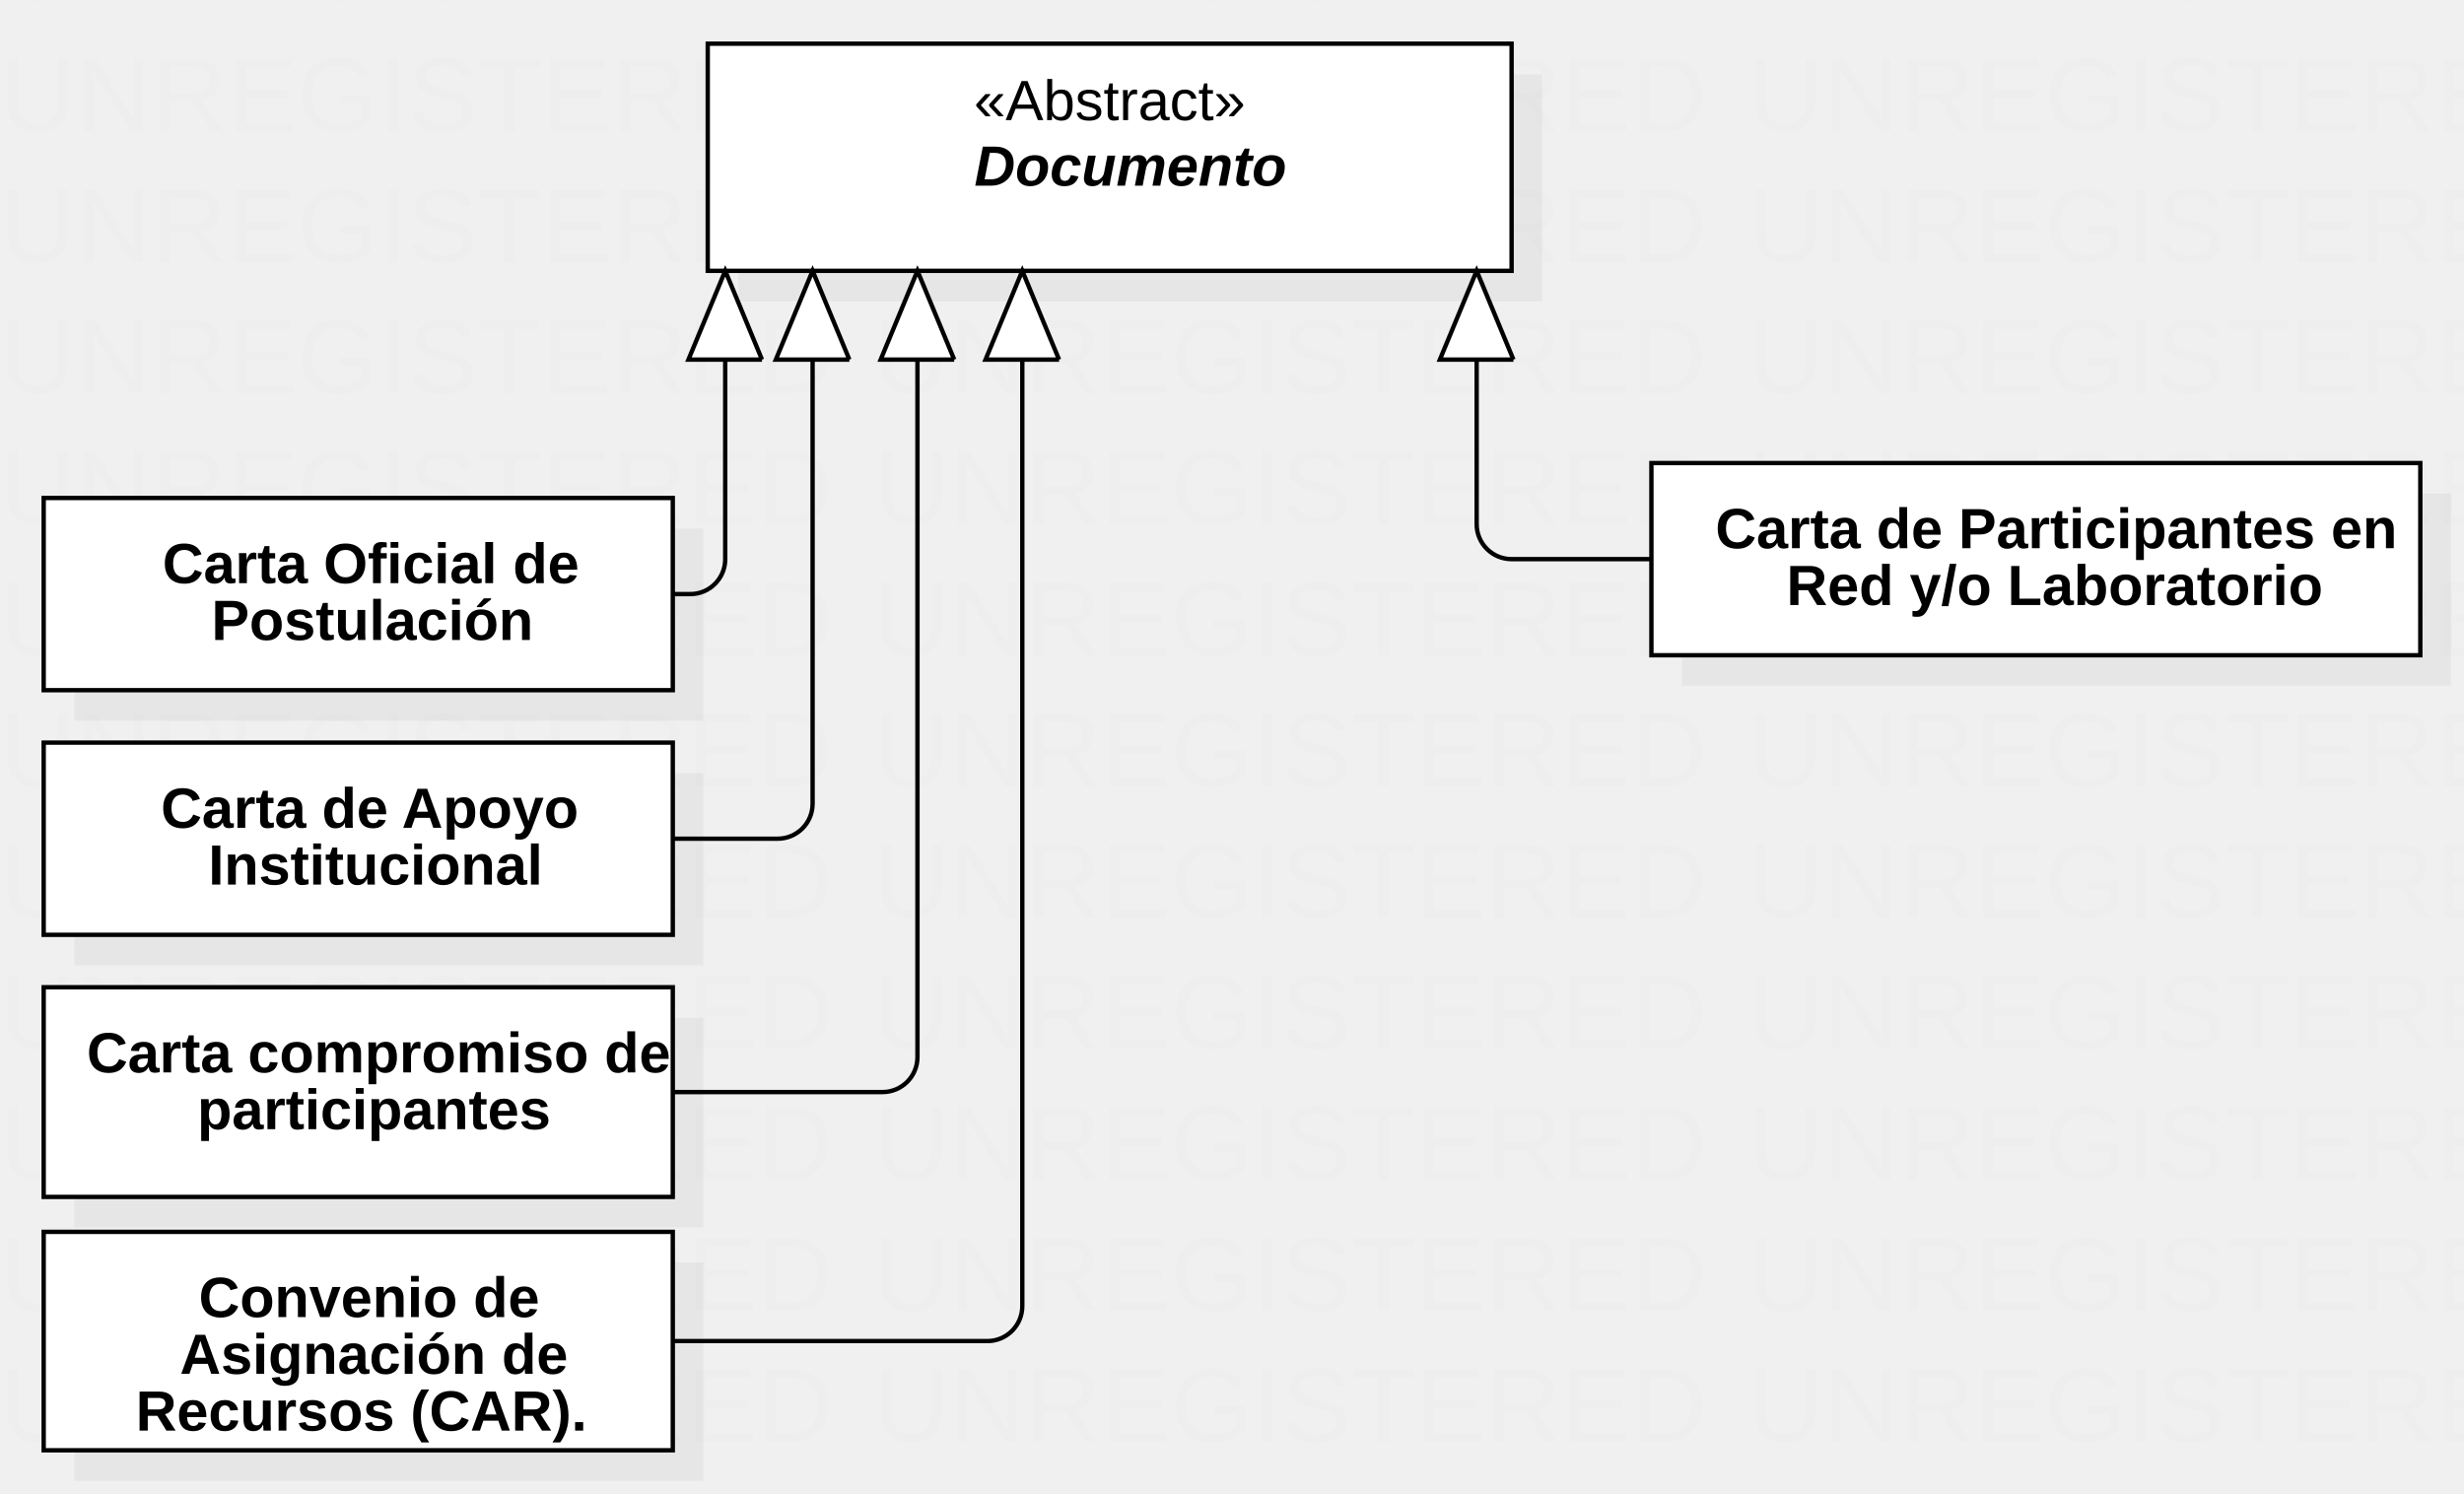
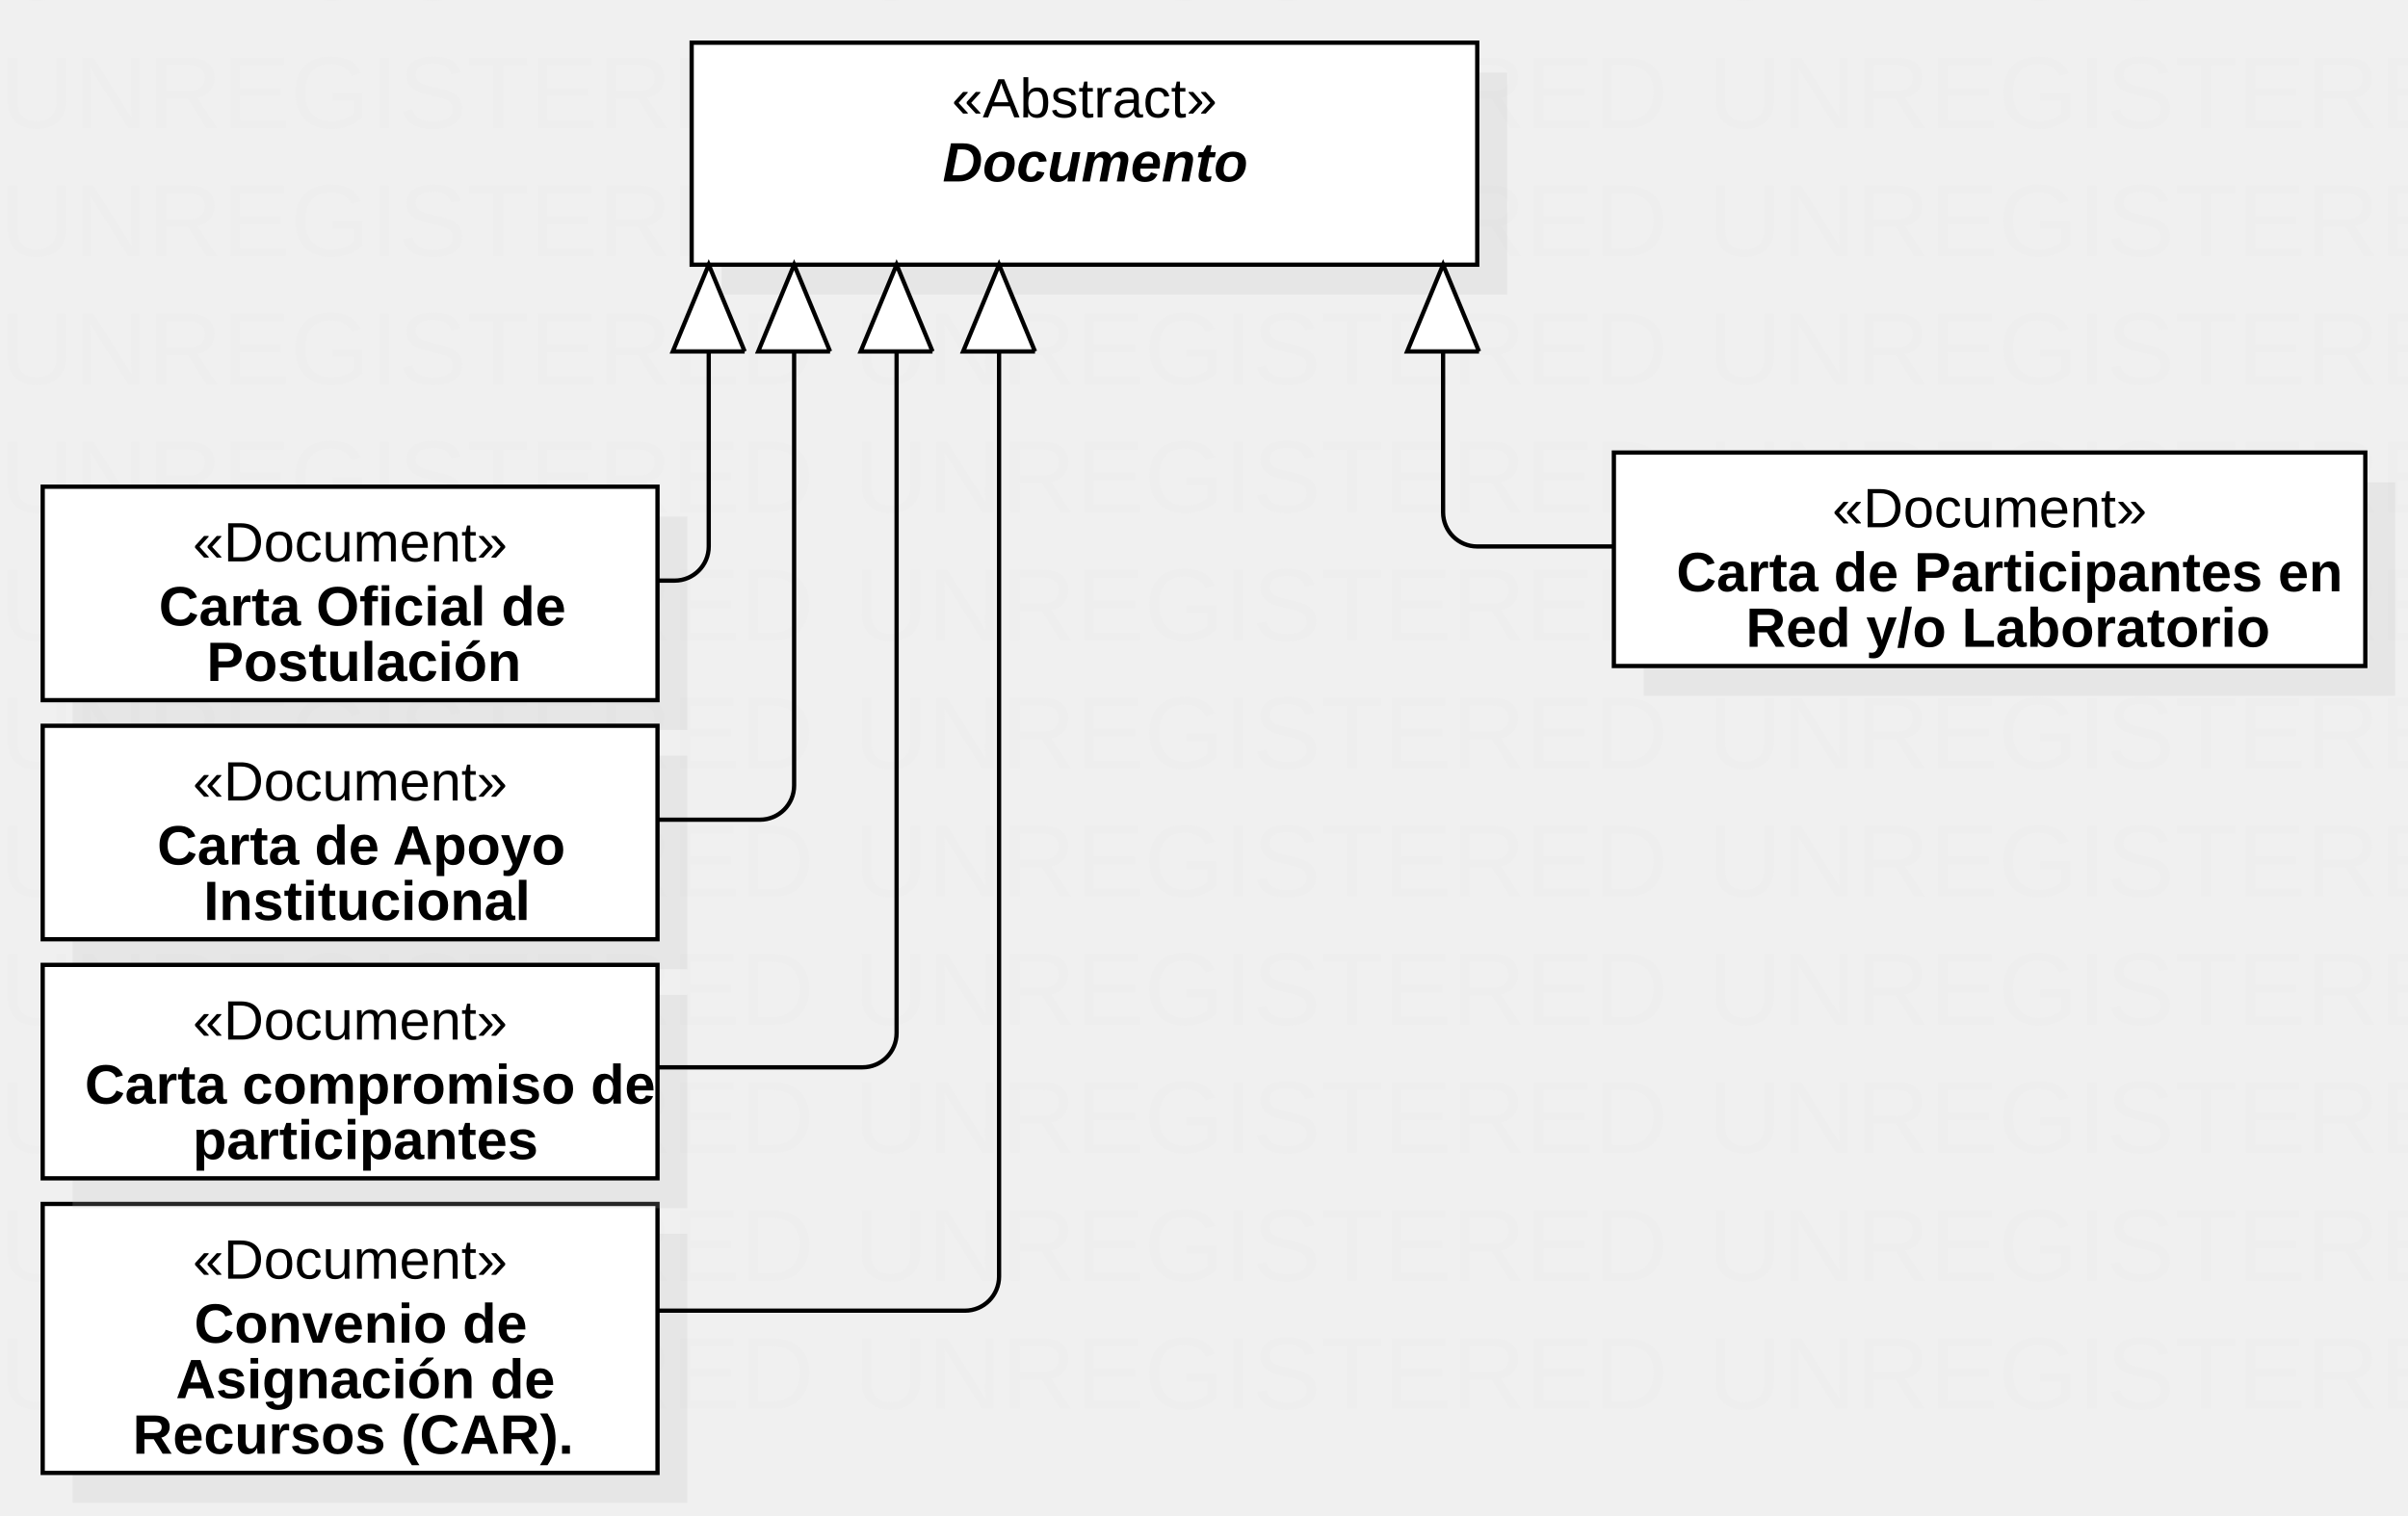
- <svg xmlns="http://www.w3.org/2000/svg" version="1.1" width="564" height="342">
+ <svg xmlns="http://www.w3.org/2000/svg" version="1.1" width="564" height="355">
  <defs />
  <g>
    <text fill="#eeeeee" stroke="none" font-family="Arial" font-size="24px" font-style="normal" font-weight="normal" text-decoration="none" x="0" y="0">UNREGISTERED</text>
    <text fill="#eeeeee" stroke="none" font-family="Arial" font-size="24px" font-style="normal" font-weight="normal" text-decoration="none" x="0" y="30">UNREGISTERED</text>
    <text fill="#eeeeee" stroke="none" font-family="Arial" font-size="24px" font-style="normal" font-weight="normal" text-decoration="none" x="0" y="60">UNREGISTERED</text>
    <text fill="#eeeeee" stroke="none" font-family="Arial" font-size="24px" font-style="normal" font-weight="normal" text-decoration="none" x="0" y="90">UNREGISTERED</text>
    <text fill="#eeeeee" stroke="none" font-family="Arial" font-size="24px" font-style="normal" font-weight="normal" text-decoration="none" x="0" y="120">UNREGISTERED</text>
    <text fill="#eeeeee" stroke="none" font-family="Arial" font-size="24px" font-style="normal" font-weight="normal" text-decoration="none" x="0" y="150">UNREGISTERED</text>
    <text fill="#eeeeee" stroke="none" font-family="Arial" font-size="24px" font-style="normal" font-weight="normal" text-decoration="none" x="0" y="180">UNREGISTERED</text>
    <text fill="#eeeeee" stroke="none" font-family="Arial" font-size="24px" font-style="normal" font-weight="normal" text-decoration="none" x="0" y="210">UNREGISTERED</text>
    <text fill="#eeeeee" stroke="none" font-family="Arial" font-size="24px" font-style="normal" font-weight="normal" text-decoration="none" x="0" y="240">UNREGISTERED</text>
    <text fill="#eeeeee" stroke="none" font-family="Arial" font-size="24px" font-style="normal" font-weight="normal" text-decoration="none" x="0" y="270">UNREGISTERED</text>
    <text fill="#eeeeee" stroke="none" font-family="Arial" font-size="24px" font-style="normal" font-weight="normal" text-decoration="none" x="0" y="300">UNREGISTERED</text>
    <text fill="#eeeeee" stroke="none" font-family="Arial" font-size="24px" font-style="normal" font-weight="normal" text-decoration="none" x="0" y="330">UNREGISTERED</text>
    <text fill="#eeeeee" stroke="none" font-family="Arial" font-size="24px" font-style="normal" font-weight="normal" text-decoration="none" x="200" y="0">UNREGISTERED</text>
    <text fill="#eeeeee" stroke="none" font-family="Arial" font-size="24px" font-style="normal" font-weight="normal" text-decoration="none" x="200" y="30">UNREGISTERED</text>
    <text fill="#eeeeee" stroke="none" font-family="Arial" font-size="24px" font-style="normal" font-weight="normal" text-decoration="none" x="200" y="60">UNREGISTERED</text>
    <text fill="#eeeeee" stroke="none" font-family="Arial" font-size="24px" font-style="normal" font-weight="normal" text-decoration="none" x="200" y="90">UNREGISTERED</text>
    <text fill="#eeeeee" stroke="none" font-family="Arial" font-size="24px" font-style="normal" font-weight="normal" text-decoration="none" x="200" y="120">UNREGISTERED</text>
    <text fill="#eeeeee" stroke="none" font-family="Arial" font-size="24px" font-style="normal" font-weight="normal" text-decoration="none" x="200" y="150">UNREGISTERED</text>
    <text fill="#eeeeee" stroke="none" font-family="Arial" font-size="24px" font-style="normal" font-weight="normal" text-decoration="none" x="200" y="180">UNREGISTERED</text>
    <text fill="#eeeeee" stroke="none" font-family="Arial" font-size="24px" font-style="normal" font-weight="normal" text-decoration="none" x="200" y="210">UNREGISTERED</text>
    <text fill="#eeeeee" stroke="none" font-family="Arial" font-size="24px" font-style="normal" font-weight="normal" text-decoration="none" x="200" y="240">UNREGISTERED</text>
    <text fill="#eeeeee" stroke="none" font-family="Arial" font-size="24px" font-style="normal" font-weight="normal" text-decoration="none" x="200" y="270">UNREGISTERED</text>
    <text fill="#eeeeee" stroke="none" font-family="Arial" font-size="24px" font-style="normal" font-weight="normal" text-decoration="none" x="200" y="300">UNREGISTERED</text>
    <text fill="#eeeeee" stroke="none" font-family="Arial" font-size="24px" font-style="normal" font-weight="normal" text-decoration="none" x="200" y="330">UNREGISTERED</text>
    <text fill="#eeeeee" stroke="none" font-family="Arial" font-size="24px" font-style="normal" font-weight="normal" text-decoration="none" x="400" y="0">UNREGISTERED</text>
    <text fill="#eeeeee" stroke="none" font-family="Arial" font-size="24px" font-style="normal" font-weight="normal" text-decoration="none" x="400" y="30">UNREGISTERED</text>
    <text fill="#eeeeee" stroke="none" font-family="Arial" font-size="24px" font-style="normal" font-weight="normal" text-decoration="none" x="400" y="60">UNREGISTERED</text>
    <text fill="#eeeeee" stroke="none" font-family="Arial" font-size="24px" font-style="normal" font-weight="normal" text-decoration="none" x="400" y="90">UNREGISTERED</text>
    <text fill="#eeeeee" stroke="none" font-family="Arial" font-size="24px" font-style="normal" font-weight="normal" text-decoration="none" x="400" y="120">UNREGISTERED</text>
    <text fill="#eeeeee" stroke="none" font-family="Arial" font-size="24px" font-style="normal" font-weight="normal" text-decoration="none" x="400" y="150">UNREGISTERED</text>
    <text fill="#eeeeee" stroke="none" font-family="Arial" font-size="24px" font-style="normal" font-weight="normal" text-decoration="none" x="400" y="180">UNREGISTERED</text>
    <text fill="#eeeeee" stroke="none" font-family="Arial" font-size="24px" font-style="normal" font-weight="normal" text-decoration="none" x="400" y="210">UNREGISTERED</text>
    <text fill="#eeeeee" stroke="none" font-family="Arial" font-size="24px" font-style="normal" font-weight="normal" text-decoration="none" x="400" y="240">UNREGISTERED</text>
    <text fill="#eeeeee" stroke="none" font-family="Arial" font-size="24px" font-style="normal" font-weight="normal" text-decoration="none" x="400" y="270">UNREGISTERED</text>
    <text fill="#eeeeee" stroke="none" font-family="Arial" font-size="24px" font-style="normal" font-weight="normal" text-decoration="none" x="400" y="300">UNREGISTERED</text>
    <text fill="#eeeeee" stroke="none" font-family="Arial" font-size="24px" font-style="normal" font-weight="normal" text-decoration="none" x="400" y="330">UNREGISTERED</text>
    <g transform="translate(-46,-86) scale(1,1)">
      <rect fill="#C0C0C0" stroke="none" x="215" y="103" width="184" height="52" opacity="0.2" />
    </g>
    <g transform="translate(-46,-86) scale(1,1)">
      <rect fill="#ffffff" stroke="none" x="208" y="96" width="184" height="52" />
    </g>
    <g transform="translate(-46,-86) scale(1,1)">
      <path fill="none" stroke="#000000" d="M 208 96 L 392 96 L 392 148 L 208 148 L 208 96 Z Z" stroke-miterlimit="10" />
    </g>
    <g transform="translate(-46,-86) scale(1,1)">
      <g>
        <path fill="none" stroke="none" />
        <text fill="#000000" stroke="none" font-family="Arial" font-size="13px" font-style="normal" font-weight="normal" text-decoration="none" x="268.928" y="113.5">«Abstract»</text>
      </g>
    </g>
    <g transform="translate(-46,-86) scale(1,1)">
      <g>
        <path fill="none" stroke="none" />
-         <text fill="#000000" stroke="none" font-family="Arial" font-size="13px" font-style="italic" font-weight="bold" text-decoration="none" x="269" y="128.5">Documento</text>
-       </g>
-     </g>
-     <g transform="translate(-46,-86) scale(1,1)">
-       <rect fill="#C0C0C0" stroke="none" x="431" y="199" width="176" height="44" opacity="0.2" />
-     </g>
-     <g transform="translate(-46,-86) scale(1,1)">
-       <rect fill="#ffffff" stroke="none" x="424" y="192" width="176" height="44" />
-     </g>
-     <g transform="translate(-46,-86) scale(1,1)">
-       <path fill="none" stroke="#000000" d="M 424 192 L 600 192 L 600 236 L 424 236 L 424 192 Z Z" stroke-miterlimit="10" />
-     </g>
-     <g transform="translate(-46,-86) scale(1,1)">
-       <g>
-         <path fill="none" stroke="none" />
-         <text fill="#000000" stroke="none" font-family="Arial" font-size="13px" font-style="normal" font-weight="bold" text-decoration="none" x="438.653" y="211.5">Carta de Participantes en</text>
-         <text fill="#000000" stroke="none" font-family="Arial" font-size="13px" font-style="normal" font-weight="bold" text-decoration="none" x="454.909" y="224.5">Red y/o Laboratorio</text>
+         <text fill="#000000" stroke="none" font-family="Arial" font-size="13px" font-style="italic" font-weight="bold" text-decoration="none" x="266.76" y="128.5">Documento</text>
+       </g>
+     </g>
+     <g transform="translate(-46,-86) scale(1,1)">
+       <rect fill="#C0C0C0" stroke="none" x="431" y="199" width="176" height="50" opacity="0.2" />
+     </g>
+     <g transform="translate(-46,-86) scale(1,1)">
+       <rect fill="#ffffff" stroke="none" x="424" y="192" width="176" height="50" />
+     </g>
+     <g transform="translate(-46,-86) scale(1,1)">
+       <path fill="none" stroke="#000000" d="M 424 192 L 600 192 L 600 242 L 424 242 L 424 192 Z Z" stroke-miterlimit="10" />
+     </g>
+     <g transform="translate(-46,-86) scale(1,1)">
+       <g>
+         <path fill="none" stroke="none" />
+         <text fill="#000000" stroke="none" font-family="Arial" font-size="13px" font-style="normal" font-weight="normal" text-decoration="none" x="475.146" y="209.5">«Document»</text>
+       </g>
+     </g>
+     <g transform="translate(-46,-86) scale(1,1)">
+       <g>
+         <path fill="none" stroke="none" />
+         <text fill="#000000" stroke="none" font-family="Arial" font-size="13px" font-style="normal" font-weight="bold" text-decoration="none" x="438.653" y="224.5">Carta de Participantes en</text>
+         <text fill="#000000" stroke="none" font-family="Arial" font-size="13px" font-style="normal" font-weight="bold" text-decoration="none" x="454.909" y="237.5">Red y/o Laboratorio</text>
      </g>
    </g>
    <g transform="translate(-46,-86) scale(1,1)">
      <path fill="none" stroke="#000000" d="M 424 214 L 392 214 M 392 214 A 8 8 0 0 1 384 206 L 384 148" stroke-miterlimit="10" />
    </g>
    <g transform="translate(-46,-86) scale(1,1)">
      <path fill="#FFFFFF" stroke="none" d="M 392.419 168.325 L 384 148 L 375.581 168.325" />
    </g>
    <g transform="translate(-46,-86) scale(1,1)">
      <path fill="none" stroke="#000000" d="M 392.419 168.325 L 384 148 L 375.581 168.325 L 392.419 168.325" stroke-miterlimit="10" />
    </g>
    <g transform="translate(-46,-86) scale(1,1)">
-       <rect fill="#C0C0C0" stroke="none" x="63" y="207" width="144" height="44" opacity="0.2" />
-     </g>
-     <g transform="translate(-46,-86) scale(1,1)">
-       <rect fill="#ffffff" stroke="none" x="56" y="200" width="144" height="44" />
-     </g>
-     <g transform="translate(-46,-86) scale(1,1)">
-       <path fill="none" stroke="#000000" d="M 56 200 L 200 200 L 200 244 L 56 244 L 56 200 Z Z" stroke-miterlimit="10" />
-     </g>
-     <g transform="translate(-46,-86) scale(1,1)">
-       <g>
-         <path fill="none" stroke="none" />
-         <text fill="#000000" stroke="none" font-family="Arial" font-size="13px" font-style="normal" font-weight="bold" text-decoration="none" x="83.205" y="219.5">Carta Oficial de</text>
-         <text fill="#000000" stroke="none" font-family="Arial" font-size="13px" font-style="normal" font-weight="bold" text-decoration="none" x="94.396" y="232.5">Postulación</text>
-       </g>
-     </g>
-     <g transform="translate(-46,-86) scale(1,1)">
-       <rect fill="#C0C0C0" stroke="none" x="63" y="263" width="144" height="44" opacity="0.2" />
-     </g>
-     <g transform="translate(-46,-86) scale(1,1)">
-       <rect fill="#ffffff" stroke="none" x="56" y="256" width="144" height="44" />
-     </g>
-     <g transform="translate(-46,-86) scale(1,1)">
-       <path fill="none" stroke="#000000" d="M 56 256 L 200 256 L 200 300 L 56 300 L 56 256 Z Z" stroke-miterlimit="10" />
-     </g>
-     <g transform="translate(-46,-86) scale(1,1)">
-       <g>
-         <path fill="none" stroke="none" />
-         <text fill="#000000" stroke="none" font-family="Arial" font-size="13px" font-style="normal" font-weight="bold" text-decoration="none" x="82.833" y="275.5">Carta de Apoyo</text>
-         <text fill="#000000" stroke="none" font-family="Arial" font-size="13px" font-style="normal" font-weight="bold" text-decoration="none" x="93.675" y="288.5">Institucional</text>
+       <rect fill="#C0C0C0" stroke="none" x="63" y="207" width="144" height="50" opacity="0.2" />
+     </g>
+     <g transform="translate(-46,-86) scale(1,1)">
+       <rect fill="#ffffff" stroke="none" x="56" y="200" width="144" height="50" />
+     </g>
+     <g transform="translate(-46,-86) scale(1,1)">
+       <path fill="none" stroke="#000000" d="M 56 200 L 200 200 L 200 250 L 56 250 L 56 200 Z Z" stroke-miterlimit="10" />
+     </g>
+     <g transform="translate(-46,-86) scale(1,1)">
+       <g>
+         <path fill="none" stroke="none" />
+         <text fill="#000000" stroke="none" font-family="Arial" font-size="13px" font-style="normal" font-weight="normal" text-decoration="none" x="91.146" y="217.5">«Document»</text>
+       </g>
+     </g>
+     <g transform="translate(-46,-86) scale(1,1)">
+       <g>
+         <path fill="none" stroke="none" />
+         <text fill="#000000" stroke="none" font-family="Arial" font-size="13px" font-style="normal" font-weight="bold" text-decoration="none" x="83.205" y="232.5">Carta Oficial de</text>
+         <text fill="#000000" stroke="none" font-family="Arial" font-size="13px" font-style="normal" font-weight="bold" text-decoration="none" x="94.396" y="245.5">Postulación</text>
+       </g>
+     </g>
+     <g transform="translate(-46,-86) scale(1,1)">
+       <rect fill="#C0C0C0" stroke="none" x="63" y="263" width="144" height="50" opacity="0.2" />
+     </g>
+     <g transform="translate(-46,-86) scale(1,1)">
+       <rect fill="#ffffff" stroke="none" x="56" y="256" width="144" height="50" />
+     </g>
+     <g transform="translate(-46,-86) scale(1,1)">
+       <path fill="none" stroke="#000000" d="M 56 256 L 200 256 L 200 306 L 56 306 L 56 256 Z Z" stroke-miterlimit="10" />
+     </g>
+     <g transform="translate(-46,-86) scale(1,1)">
+       <g>
+         <path fill="none" stroke="none" />
+         <text fill="#000000" stroke="none" font-family="Arial" font-size="13px" font-style="normal" font-weight="normal" text-decoration="none" x="91.146" y="273.5">«Document»</text>
+       </g>
+     </g>
+     <g transform="translate(-46,-86) scale(1,1)">
+       <g>
+         <path fill="none" stroke="none" />
+         <text fill="#000000" stroke="none" font-family="Arial" font-size="13px" font-style="normal" font-weight="bold" text-decoration="none" x="82.833" y="288.5">Carta de Apoyo</text>
+         <text fill="#000000" stroke="none" font-family="Arial" font-size="13px" font-style="normal" font-weight="bold" text-decoration="none" x="93.675" y="301.5">Institucional</text>
      </g>
    </g>
    <g transform="translate(-46,-86) scale(1,1)">
      <path fill="none" stroke="#000000" d="M 200 222 L 204 222 M 204 222 A 8 8 0 0 0 212 214 L 212 148" stroke-miterlimit="10" />
    </g>
    <g transform="translate(-46,-86) scale(1,1)">
      <path fill="#FFFFFF" stroke="none" d="M 220.419 168.325 L 212 148 L 203.581 168.325" />
    </g>
    <g transform="translate(-46,-86) scale(1,1)">
      <path fill="none" stroke="#000000" d="M 220.419 168.325 L 212 148 L 203.581 168.325 L 220.419 168.325" stroke-miterlimit="10" />
    </g>
    <g transform="translate(-46,-86) scale(1,1)">
      <path fill="none" stroke="#000000" d="M 200 278 L 224 278 M 224 278 A 8 8 0 0 0 232 270 L 232 148" stroke-miterlimit="10" />
    </g>
    <g transform="translate(-46,-86) scale(1,1)">
      <path fill="#FFFFFF" stroke="none" d="M 240.419 168.325 L 232 148 L 223.581 168.325" />
    </g>
    <g transform="translate(-46,-86) scale(1,1)">
      <path fill="none" stroke="#000000" d="M 240.419 168.325 L 232 148 L 223.581 168.325 L 240.419 168.325" stroke-miterlimit="10" />
    </g>
    <g transform="translate(-46,-86) scale(1,1)">
-       <rect fill="#C0C0C0" stroke="none" x="63" y="375" width="144" height="50" opacity="0.2" />
-     </g>
-     <g transform="translate(-46,-86) scale(1,1)">
-       <rect fill="#ffffff" stroke="none" x="56" y="368" width="144" height="50" />
-     </g>
-     <g transform="translate(-46,-86) scale(1,1)">
-       <path fill="none" stroke="#000000" d="M 56 368 L 200 368 L 200 418 L 56 418 L 56 368 Z Z" stroke-miterlimit="10" />
-     </g>
-     <g transform="translate(-46,-86) scale(1,1)">
-       <g>
-         <path fill="none" stroke="none" />
-         <text fill="#000000" stroke="none" font-family="Arial" font-size="13px" font-style="normal" font-weight="bold" text-decoration="none" x="91.501" y="387.5">Convenio de</text>
-         <text fill="#000000" stroke="none" font-family="Arial" font-size="13px" font-style="normal" font-weight="bold" text-decoration="none" x="87.166" y="400.5">Asignación de</text>
-         <text fill="#000000" stroke="none" font-family="Arial" font-size="13px" font-style="normal" font-weight="bold" text-decoration="none" x="77.076" y="413.5">Recursos (CAR). </text>
+       <rect fill="#C0C0C0" stroke="none" x="63" y="375" width="144" height="63" opacity="0.2" />
+     </g>
+     <g transform="translate(-46,-86) scale(1,1)">
+       <rect fill="#ffffff" stroke="none" x="56" y="368" width="144" height="63" />
+     </g>
+     <g transform="translate(-46,-86) scale(1,1)">
+       <path fill="none" stroke="#000000" d="M 56 368 L 200 368 L 200 431 L 56 431 L 56 368 Z Z" stroke-miterlimit="10" />
+     </g>
+     <g transform="translate(-46,-86) scale(1,1)">
+       <g>
+         <path fill="none" stroke="none" />
+         <text fill="#000000" stroke="none" font-family="Arial" font-size="13px" font-style="normal" font-weight="normal" text-decoration="none" x="91.146" y="385.5">«Document»</text>
+       </g>
+     </g>
+     <g transform="translate(-46,-86) scale(1,1)">
+       <g>
+         <path fill="none" stroke="none" />
+         <text fill="#000000" stroke="none" font-family="Arial" font-size="13px" font-style="normal" font-weight="bold" text-decoration="none" x="91.501" y="400.5">Convenio de</text>
+         <text fill="#000000" stroke="none" font-family="Arial" font-size="13px" font-style="normal" font-weight="bold" text-decoration="none" x="87.166" y="413.5">Asignación de</text>
+         <text fill="#000000" stroke="none" font-family="Arial" font-size="13px" font-style="normal" font-weight="bold" text-decoration="none" x="77.076" y="426.5">Recursos (CAR). </text>
      </g>
    </g>
    <g transform="translate(-46,-86) scale(1,1)">
      <path fill="none" stroke="#000000" d="M 200 393 L 272 393 M 272 393 A 8 8 0 0 0 280 385 L 280 148" stroke-miterlimit="10" />
    </g>
    <g transform="translate(-46,-86) scale(1,1)">
      <path fill="#FFFFFF" stroke="none" d="M 288.419 168.325 L 280 148 L 271.581 168.325" />
    </g>
    <g transform="translate(-46,-86) scale(1,1)">
      <path fill="none" stroke="#000000" d="M 288.419 168.325 L 280 148 L 271.581 168.325 L 288.419 168.325" stroke-miterlimit="10" />
    </g>
    <g transform="translate(-46,-86) scale(1,1)">
-       <rect fill="#C0C0C0" stroke="none" x="63" y="319" width="144" height="48" opacity="0.2" />
-     </g>
-     <g transform="translate(-46,-86) scale(1,1)">
-       <rect fill="#ffffff" stroke="none" x="56" y="312" width="144" height="48" />
-     </g>
-     <g transform="translate(-46,-86) scale(1,1)">
-       <path fill="none" stroke="#000000" d="M 56 312 L 200 312 L 200 360 L 56 360 L 56 312 Z Z" stroke-miterlimit="10" />
-     </g>
-     <g transform="translate(-46,-86) scale(1,1)">
-       <g>
-         <path fill="none" stroke="none" />
-         <text fill="#000000" stroke="none" font-family="Arial" font-size="13px" font-style="normal" font-weight="bold" text-decoration="none" x="65.866" y="331.5">Carta compromiso de</text>
-         <text fill="#000000" stroke="none" font-family="Arial" font-size="13px" font-style="normal" font-weight="bold" text-decoration="none" x="91.146" y="344.5">participantes</text>
+       <rect fill="#C0C0C0" stroke="none" x="63" y="319" width="144" height="50" opacity="0.2" />
+     </g>
+     <g transform="translate(-46,-86) scale(1,1)">
+       <rect fill="#ffffff" stroke="none" x="56" y="312" width="144" height="50" />
+     </g>
+     <g transform="translate(-46,-86) scale(1,1)">
+       <path fill="none" stroke="#000000" d="M 56 312 L 200 312 L 200 362 L 56 362 L 56 312 Z Z" stroke-miterlimit="10" />
+     </g>
+     <g transform="translate(-46,-86) scale(1,1)">
+       <g>
+         <path fill="none" stroke="none" />
+         <text fill="#000000" stroke="none" font-family="Arial" font-size="13px" font-style="normal" font-weight="normal" text-decoration="none" x="91.146" y="329.5">«Document»</text>
+       </g>
+     </g>
+     <g transform="translate(-46,-86) scale(1,1)">
+       <g>
+         <path fill="none" stroke="none" />
+         <text fill="#000000" stroke="none" font-family="Arial" font-size="13px" font-style="normal" font-weight="bold" text-decoration="none" x="65.866" y="344.5">Carta compromiso de</text>
+         <text fill="#000000" stroke="none" font-family="Arial" font-size="13px" font-style="normal" font-weight="bold" text-decoration="none" x="91.146" y="357.5">participantes</text>
      </g>
    </g>
    <g transform="translate(-46,-86) scale(1,1)">
      <path fill="none" stroke="#000000" d="M 200 336 L 248 336 M 248 336 A 8 8 0 0 0 256 328 L 256 148" stroke-miterlimit="10" />
    </g>
    <g transform="translate(-46,-86) scale(1,1)">
      <path fill="#FFFFFF" stroke="none" d="M 264.419 168.325 L 256 148 L 247.581 168.325" />
    </g>
    <g transform="translate(-46,-86) scale(1,1)">
      <path fill="none" stroke="#000000" d="M 264.419 168.325 L 256 148 L 247.581 168.325 L 264.419 168.325" stroke-miterlimit="10" />
    </g>
  </g>
</svg>
